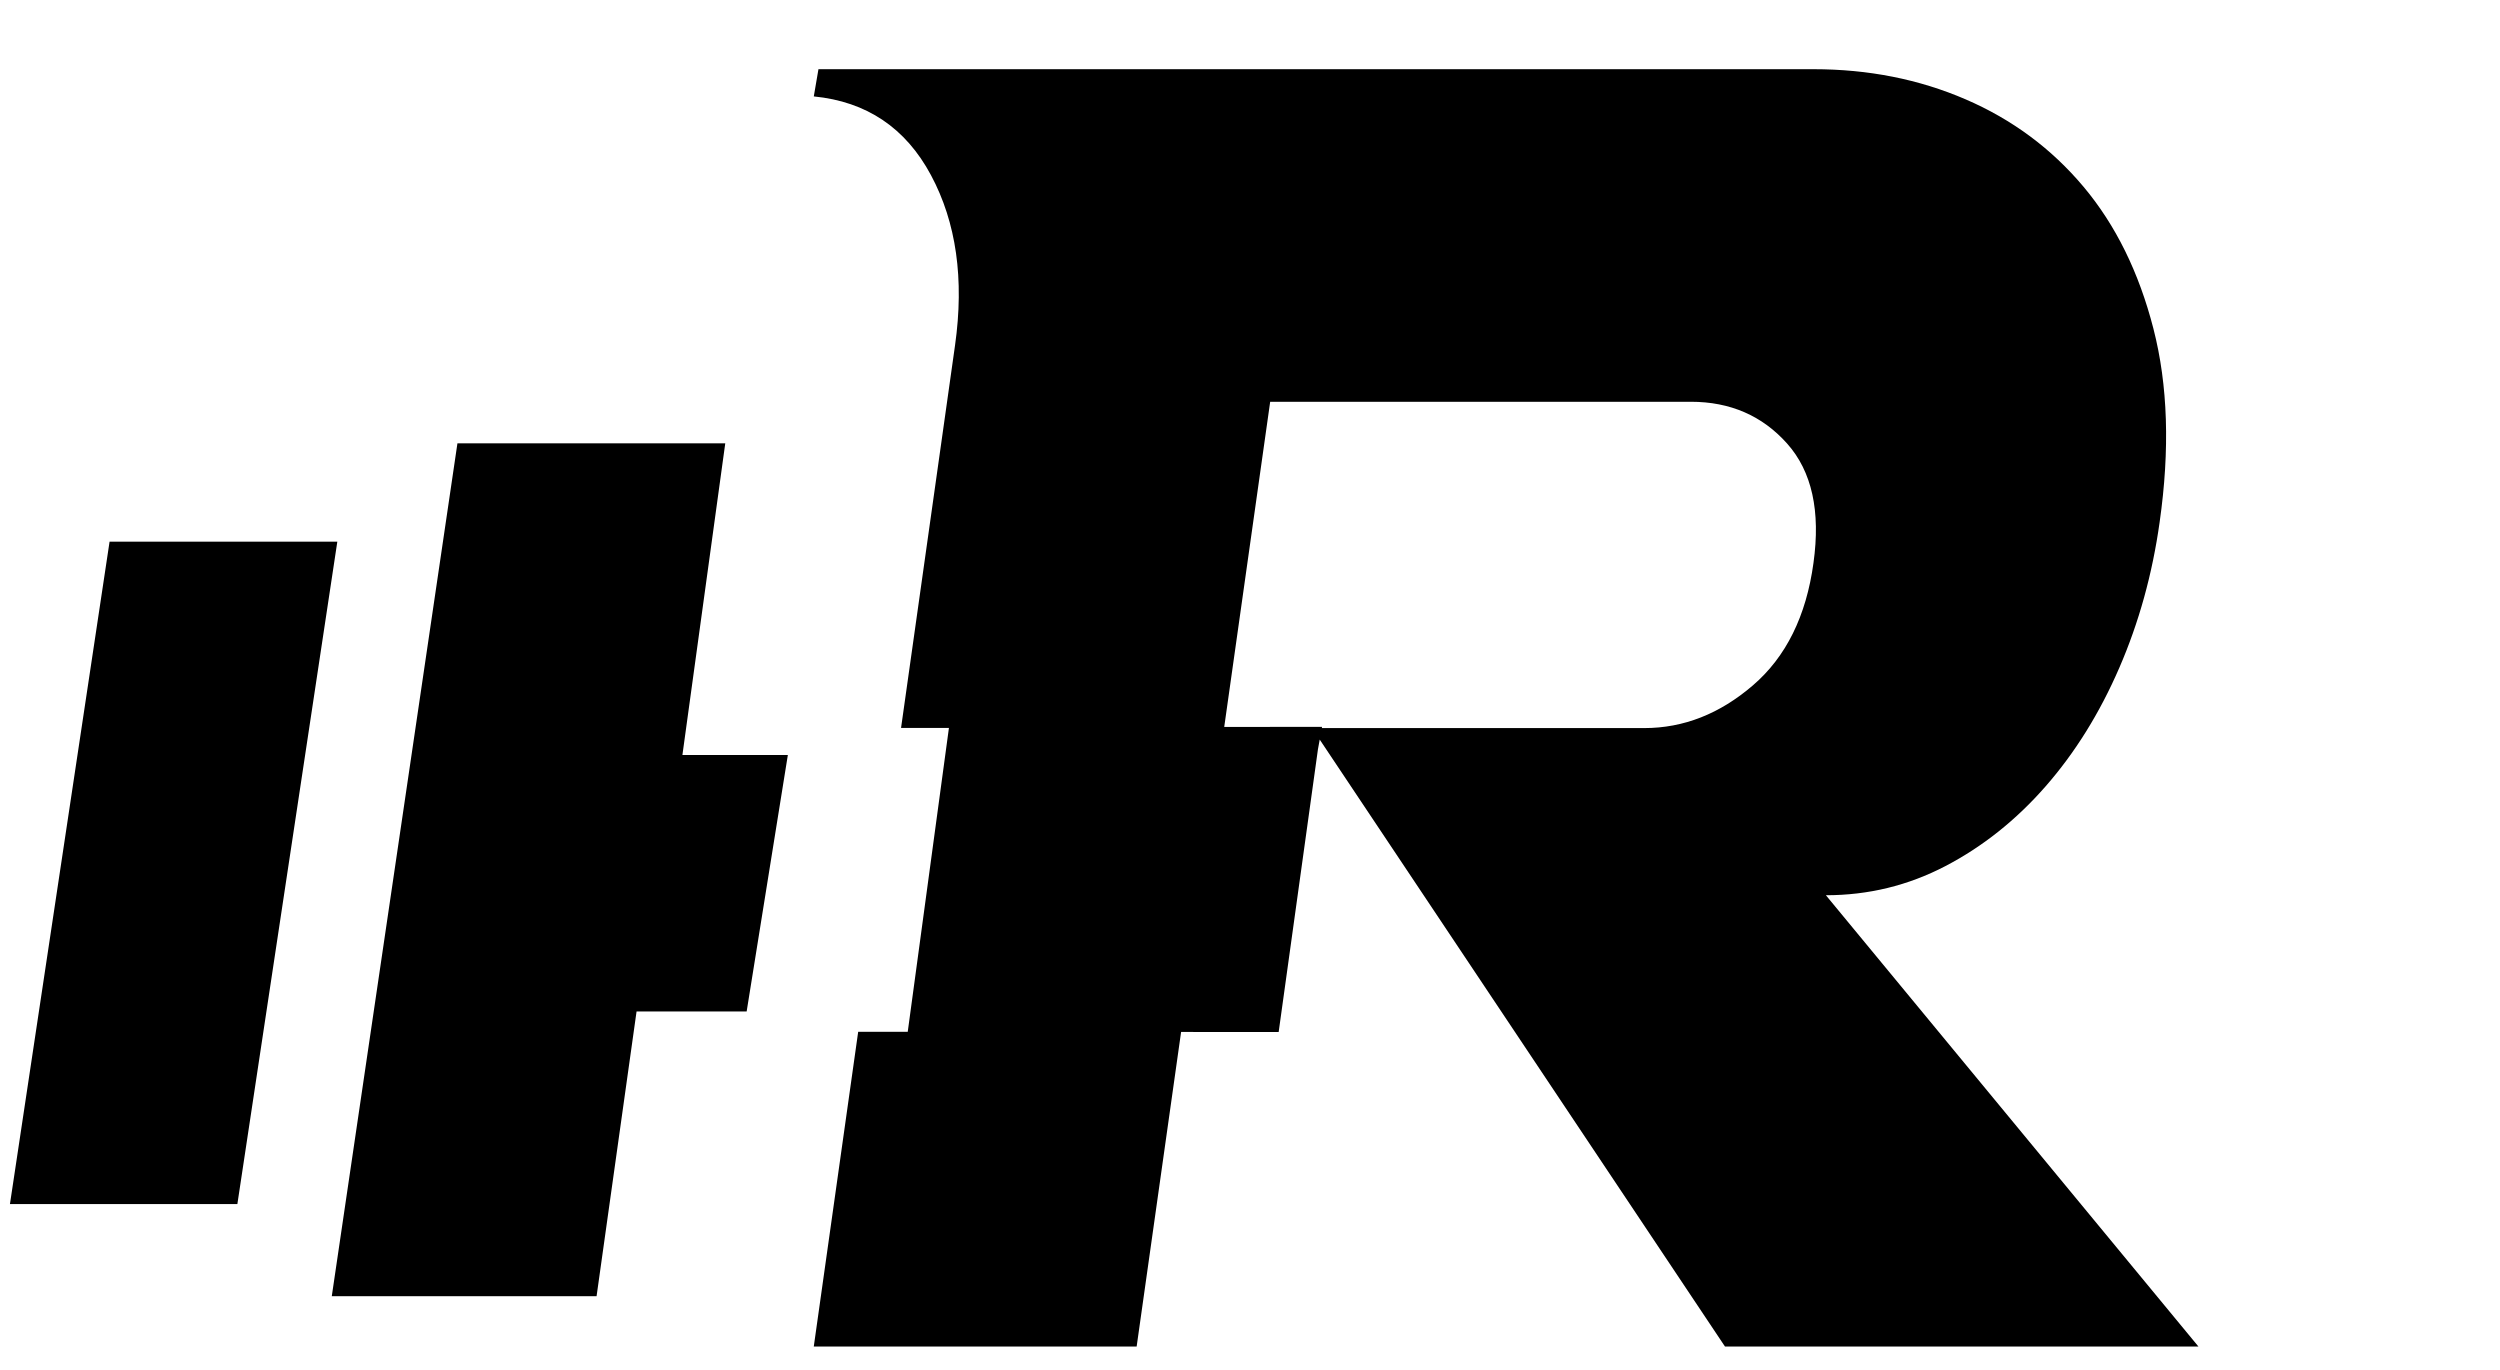
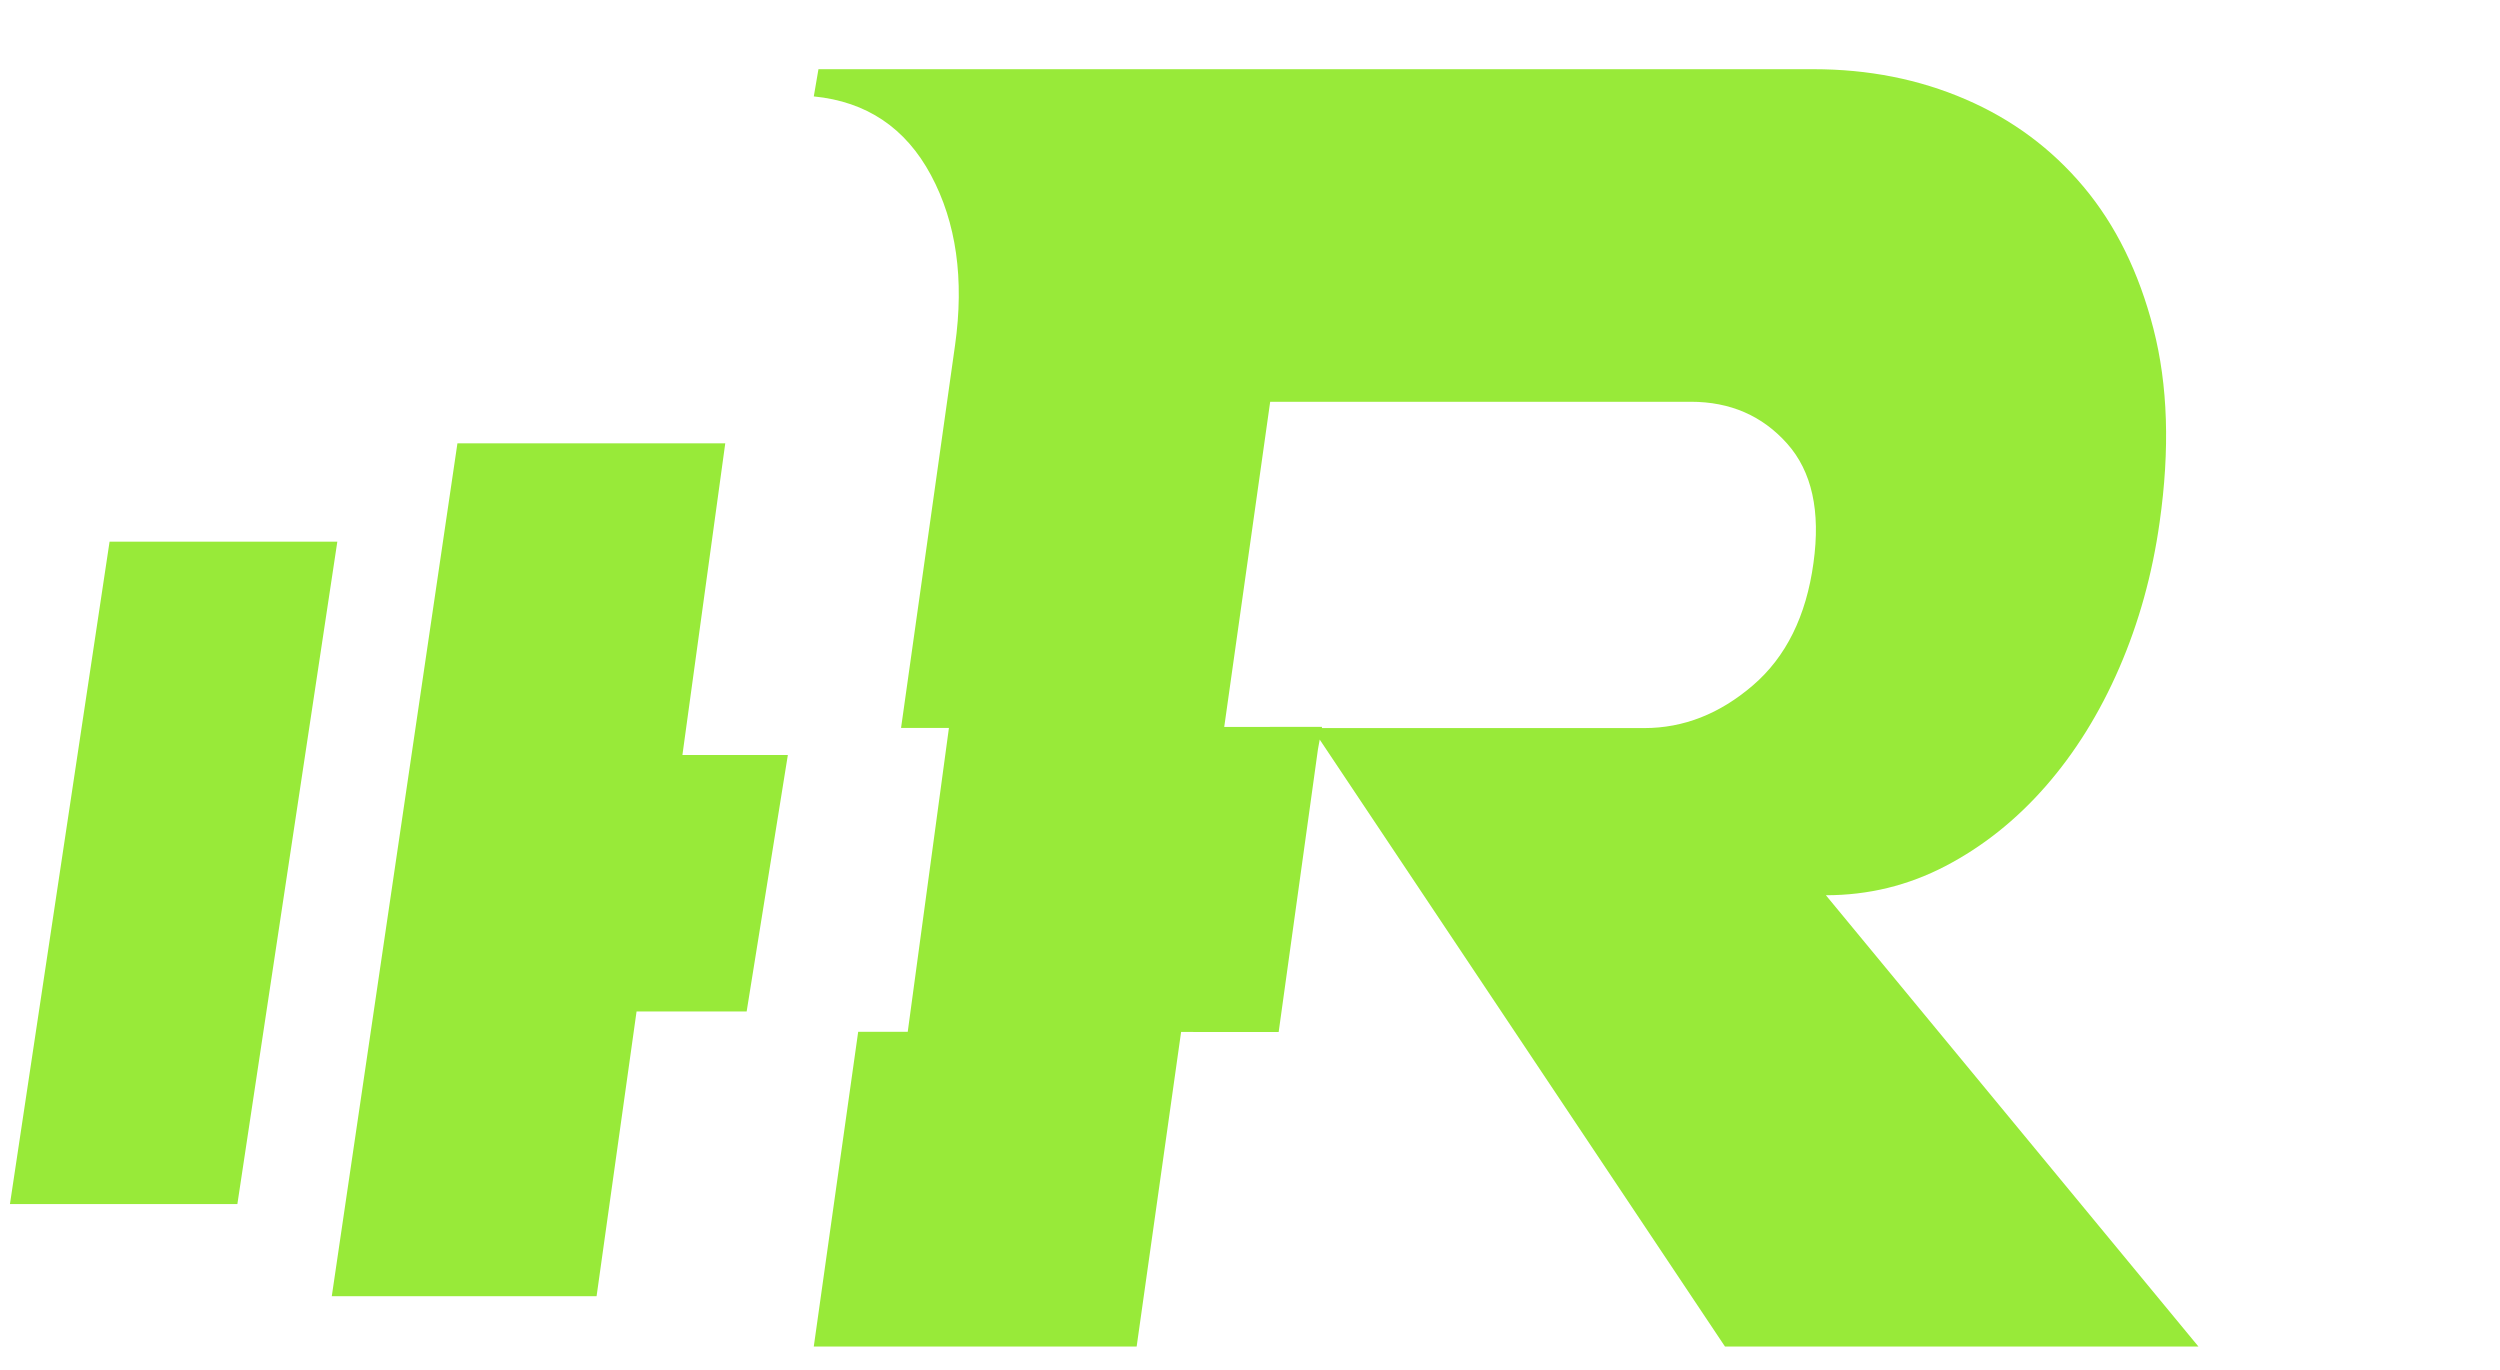
- <svg xmlns="http://www.w3.org/2000/svg" viewBox="2760 4330 1680 920" fill="currentColor">
+ <svg xmlns="http://www.w3.org/2000/svg" viewBox="2760 4330 1680 920" fill="#98ea39">
  <g>
    <g>
      <polygon points="2986.68,4694.01 2833.63,4694.01 2766.68,5139.15 2919.51,5139.15" />
      <polygon points="3289.43,4837.38 3218.58,4837.38 3247.37,4627.94 3067.39,4627.94 2982.96,5201.04 3160.9,5201.04    3187.77,5009.7 3261.75,5009.7" />
      <g>
        <g>
          <path d="M3987,4931.6c28.51,0,55.28-6.53,80.32-19.59c25.04-13.06,47.47-30.91,67.29-53.55      c19.82-22.64,36.34-49.2,49.55-79.67c13.21-30.48,22.25-63.13,27.12-97.96c6.95-48.76,5.56-92.08-4.18-129.96      c-9.74-37.88-25.39-69.66-46.94-95.34s-47.99-45.28-79.28-58.78c-31.29-13.5-65.37-20.25-102.23-20.25h-668.65l-3.13,18.29      c35.46,3.49,61.72,21.13,78.75,52.92c17.04,31.8,22.43,69.9,16.17,114.31l-36.28,257.15h32.17l-27.68,204.19h-33.3      l-29.84,211.49h216.97l29.87-211.37h6.31c19.75,0.01,39.5,0.03,59.25,0.04l26.4-189.99l1.19-6.53l272.33,407.86h318.16      L3987,4931.6z M3978.65,4708.32c-4.87,35.68-18.43,63.09-40.68,82.23c-22.25,19.14-46.59,28.72-73.01,28.72h-216.69l0.15-0.83      c-21.91,0.02-43.83,0.05-65.74,0.07l30.88-218.52h282.69c26.43,0,47.99,9.36,64.67,28.06      C3977.61,4646.76,3983.52,4673.52,3978.65,4708.32z" />
        </g>
      </g>
    </g>
  </g>
</svg>
